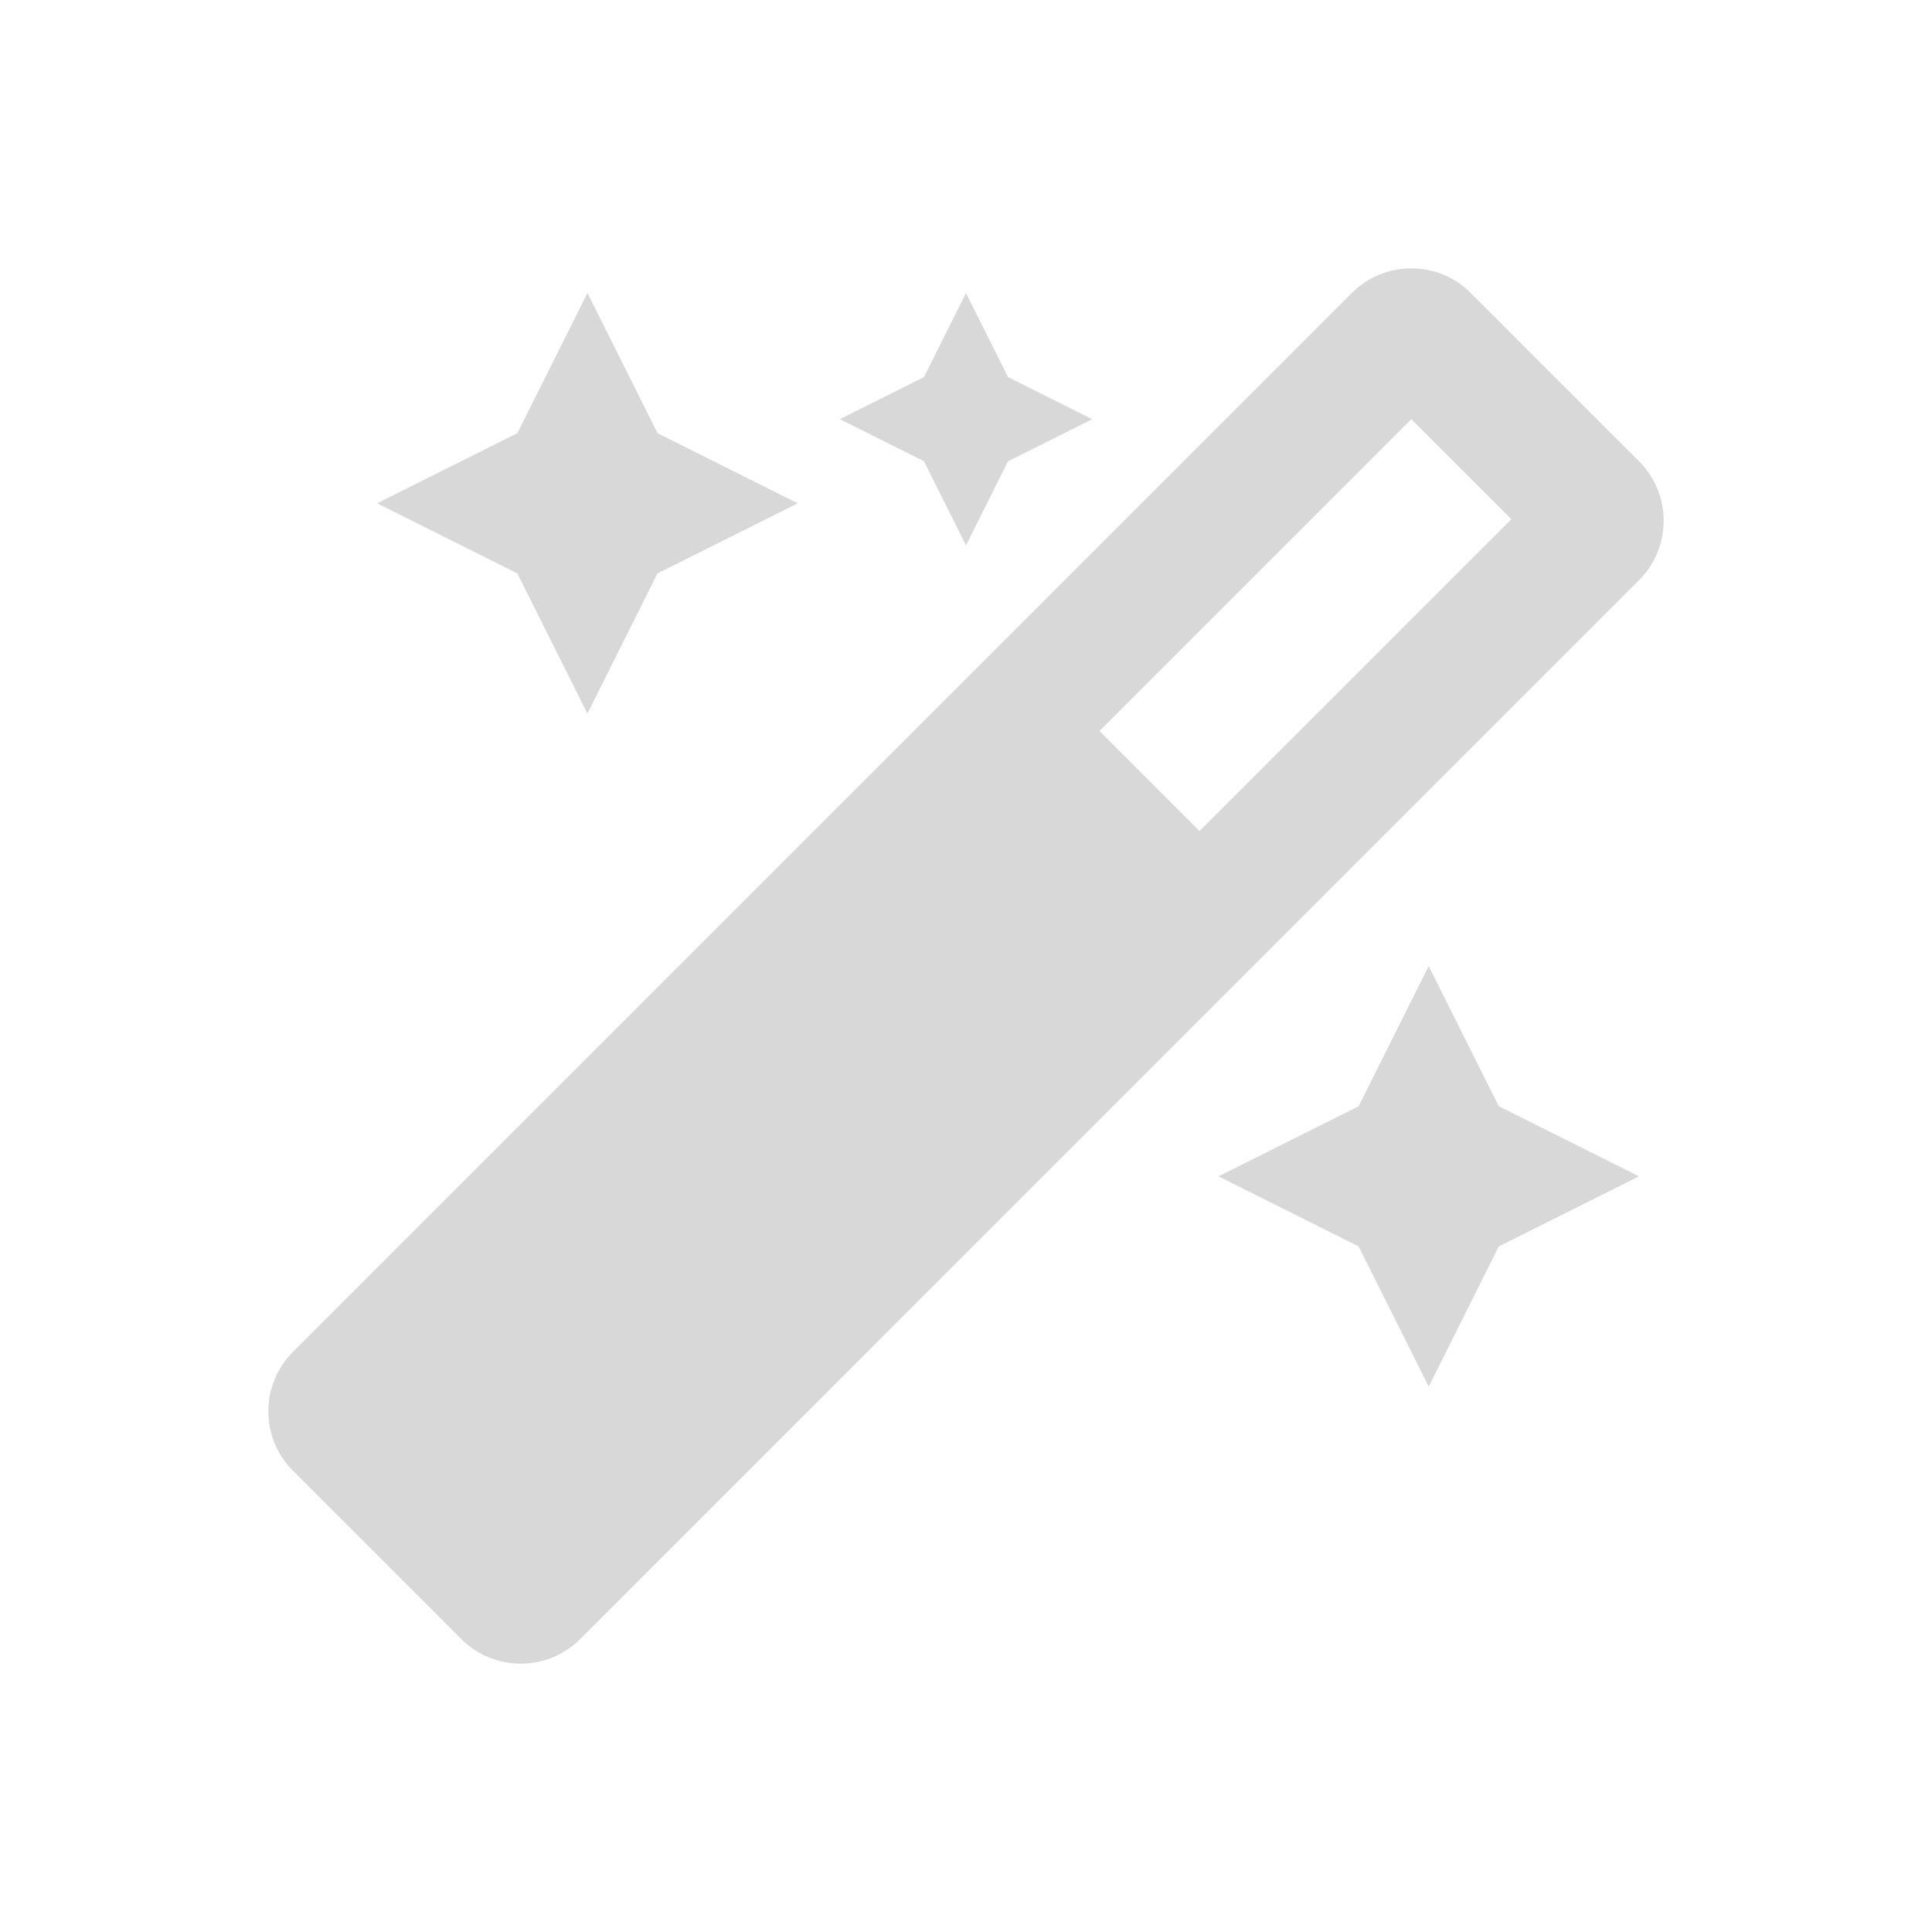
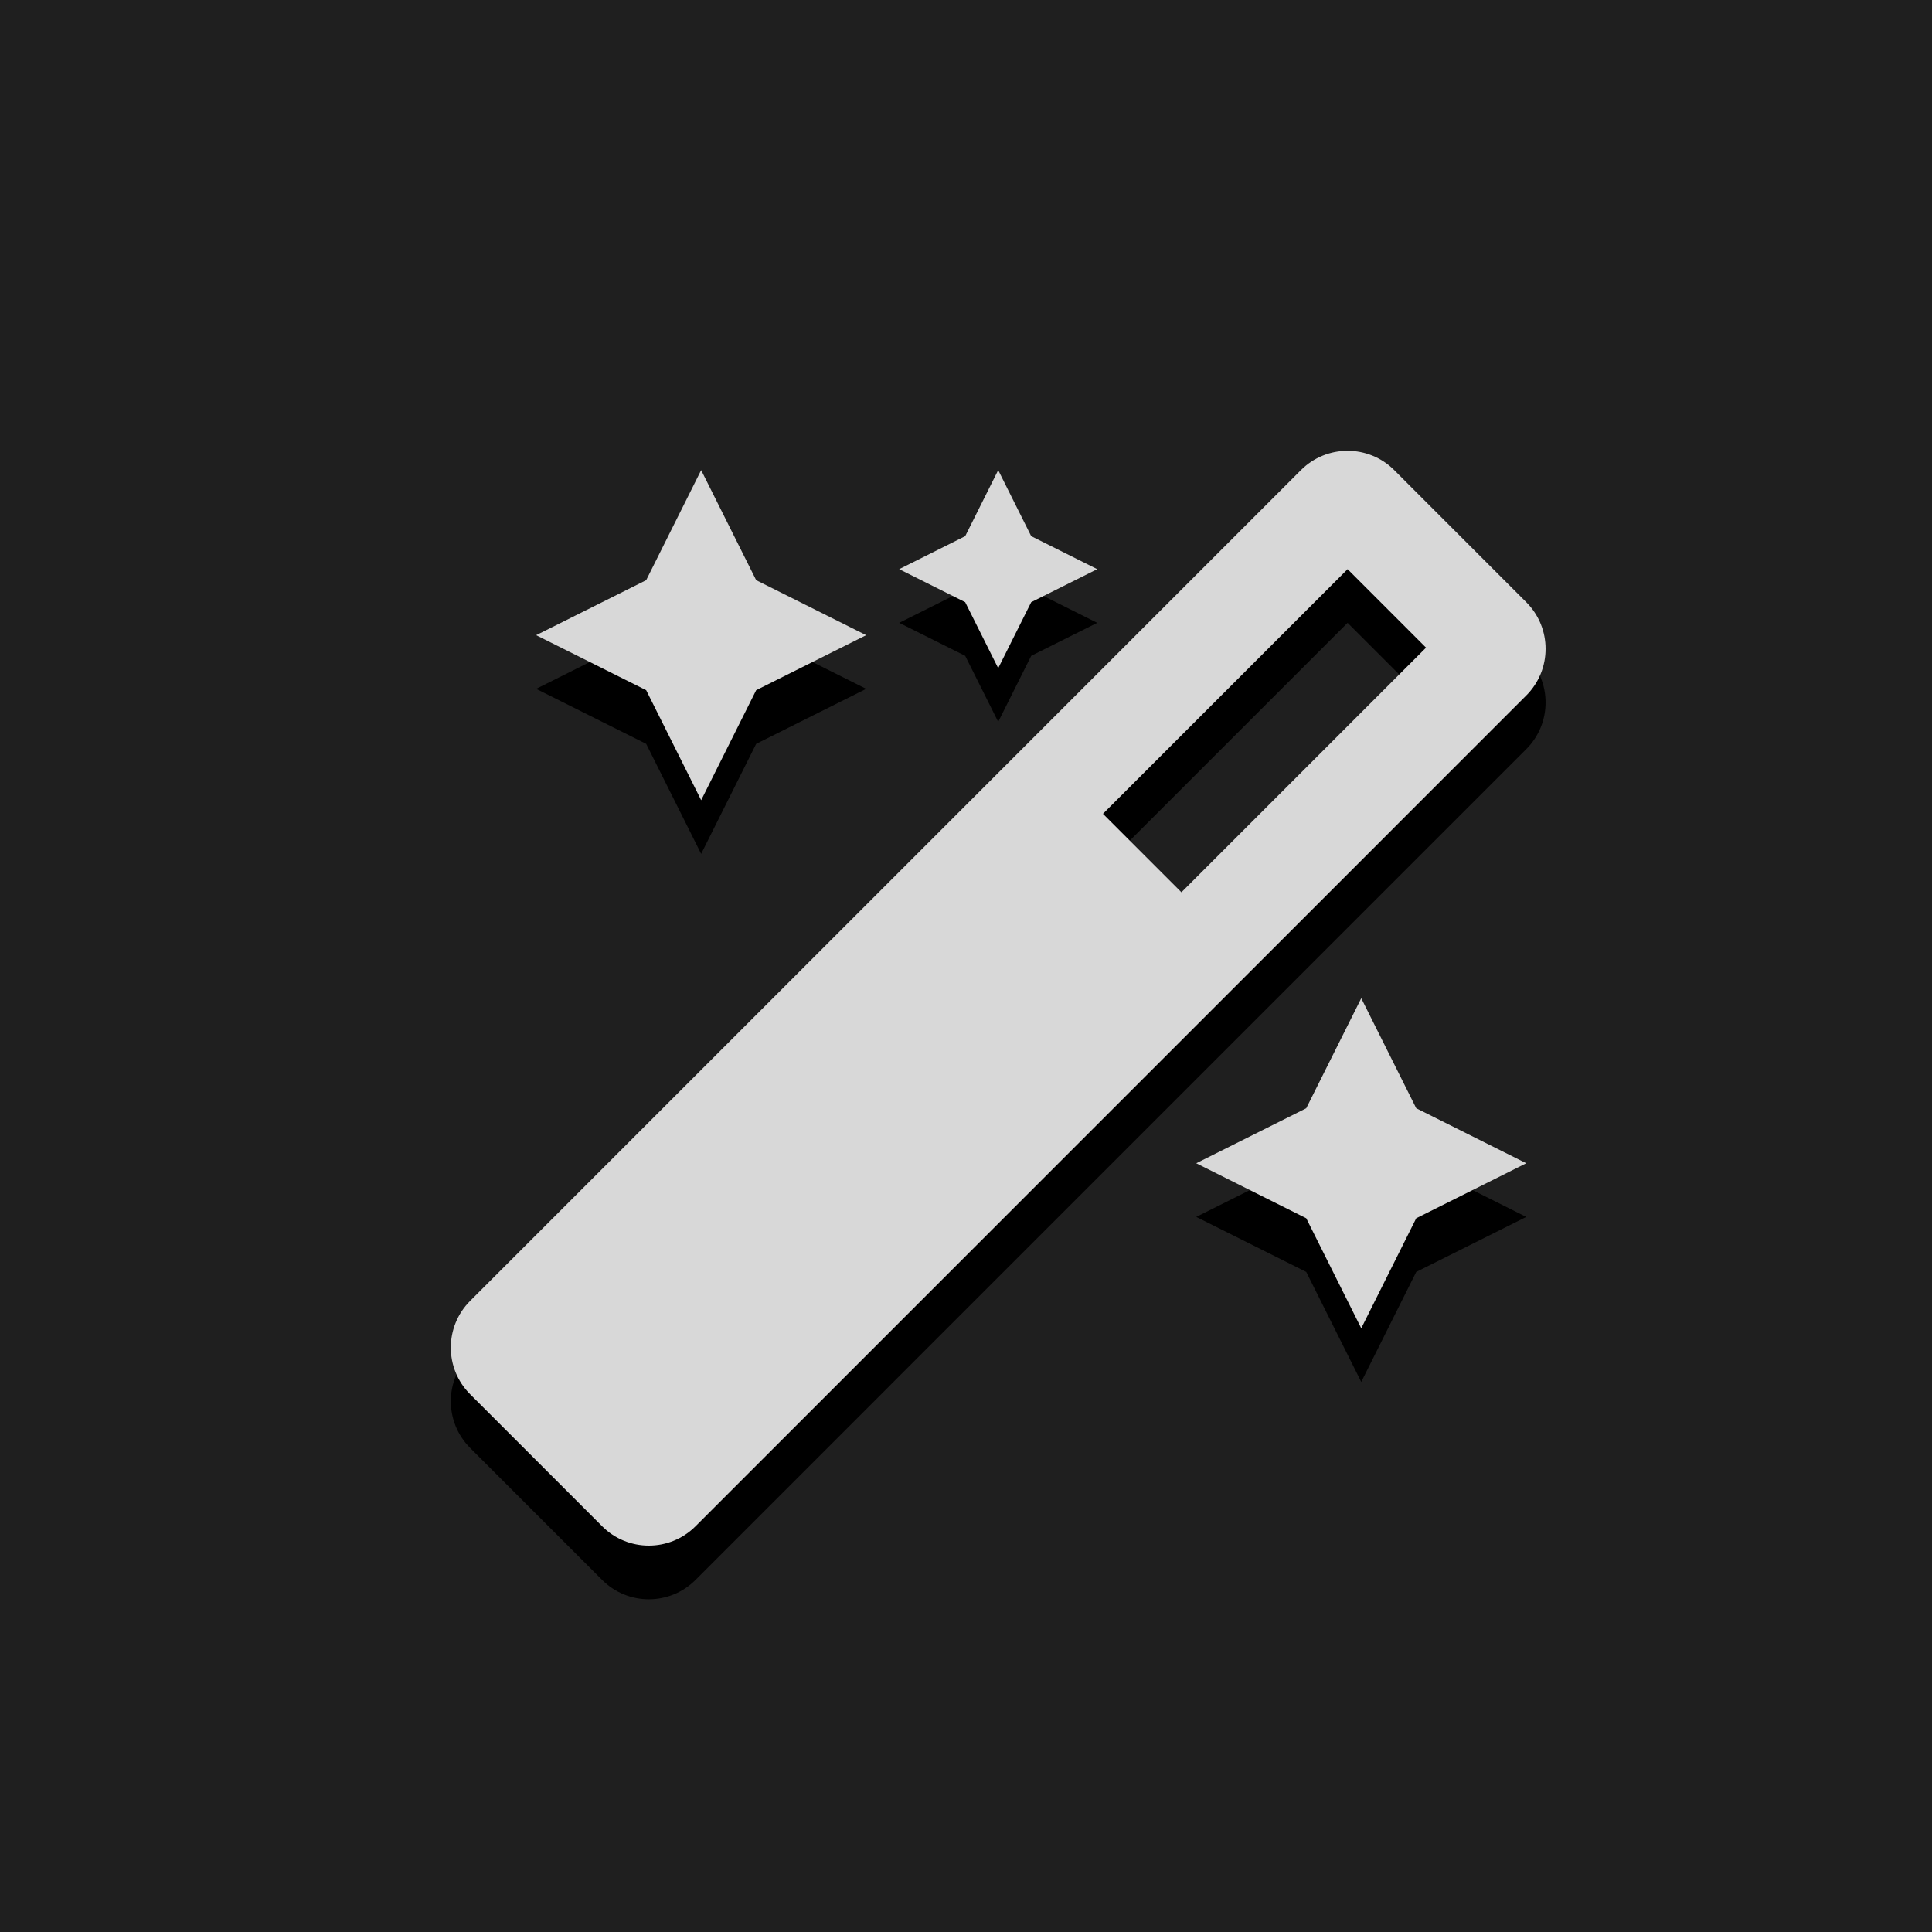
<svg xmlns="http://www.w3.org/2000/svg" width="100%" height="100%" viewBox="0 0 72 72" version="1.1" xml:space="preserve" style="fill-rule:evenodd;clip-rule:evenodd;stroke-linejoin:round;stroke-miterlimit:2;">
  <rect id="MagicRouting" x="0" y="0" width="72" height="72" style="fill:none;" />
-   <path d="M36,20.325l1.568,-3.135l3.135,-1.568l-3.135,-1.568l-1.568,-3.135l-1.568,3.135l-3.135,1.568l3.135,1.568l1.568,3.135Zm-14.108,6.27l2.612,-5.225l5.226,-2.613l-5.226,-2.613l-2.612,-5.225l-2.612,5.225l-5.226,2.613l5.226,2.613l2.612,5.225Zm31.352,9.406l-2.612,5.225l-5.226,2.613l5.226,2.613l2.612,5.225l2.612,-5.225l5.225,-2.613l-5.225,-2.613l-2.612,-5.225Zm7.837,-18.812l-6.27,-6.27c-0.611,-0.613 -1.414,-0.919 -2.216,-0.919c-0.802,0 -1.605,0.306 -2.217,0.919l-39.459,39.459c-1.225,1.225 -1.225,3.21 0,4.434l6.27,6.27c0.612,0.612 1.415,0.918 2.216,0.918c0.802,0 1.605,-0.306 2.217,-0.918l39.459,-39.46c1.225,-1.223 1.225,-3.209 0,-4.433Zm-16.378,13.781l-3.728,-3.728l11.62,-11.62l3.728,3.728l-11.62,11.62Z" style="fill:#d8d8d8;fill-rule:nonzero;" />
+   <rect id="Background" x="0" y="0" width="72" height="72" style="fill:#1f1f1f;" />
+   <path id="Shadow" d="M37.2,26.901l1.23,-2.46l2.46,-1.23l-2.46,-1.23l-1.23,-2.46l-1.23,2.46l-2.46,1.23l2.46,1.23l1.23,2.46Zm-11.07,4.92l2.05,-4.1l4.1,-2.05l-4.1,-2.05l-2.05,-4.1l-2.049,4.1l-4.1,2.05l4.1,2.05l2.049,4.1Zm24.6,7.38l-2.05,4.1l-4.1,2.05l4.1,2.05l2.05,4.1l2.049,-4.1l4.1,-2.05l-4.1,-2.05l-2.049,-4.1Zm6.149,-14.76l-4.919,-4.92c-0.48,-0.481 -1.11,-0.721 -1.739,-0.721c-0.63,0 -1.26,0.24 -1.74,0.721l-30.96,30.96c-0.961,0.961 -0.961,2.519 -0,3.479l4.92,4.92c0.48,0.48 1.11,0.72 1.738,0.72c0.63,0 1.26,-0.24 1.74,-0.72l30.96,-30.961c0.961,-0.96 0.961,-2.518 0,-3.478Zm-12.851,10.812l-2.924,-2.925l9.117,-9.117l2.924,2.925l-9.117,9.117Z" style="fill-rule:nonzero;" />
+   <path id="Icon" d="M37.2,24.901l1.23,-2.46l2.46,-1.23l-2.46,-1.23l-1.23,-2.46l-1.23,2.46l-2.46,1.23l2.46,1.23l1.23,2.46Zm-11.07,4.92l2.05,-4.1l4.1,-2.05l-4.1,-2.05l-2.05,-4.1l-2.049,4.1l-4.1,2.05l4.1,2.05l2.049,4.1Zm24.6,7.38l-2.05,4.1l-4.1,2.05l4.1,2.05l2.05,4.1l2.049,-4.1l4.1,-2.05l-4.1,-2.05l-2.049,-4.1Zm6.149,-14.76l-4.919,-4.92c-0.48,-0.481 -1.11,-0.721 -1.739,-0.721c-0.63,0 -1.26,0.24 -1.74,0.721l-30.96,30.96c-0.961,0.961 -0.961,2.519 -0,3.479l4.92,4.92c0.48,0.48 1.11,0.72 1.738,0.72c0.63,0 1.26,-0.24 1.74,-0.72l30.96,-30.961c0.961,-0.96 0.961,-2.518 0,-3.478Zm-12.851,10.812l-2.924,-2.925l9.117,-9.117l2.924,2.925l-9.117,9.117Z" style="fill:#d8d8d8;fill-rule:nonzero;" />
</svg>
